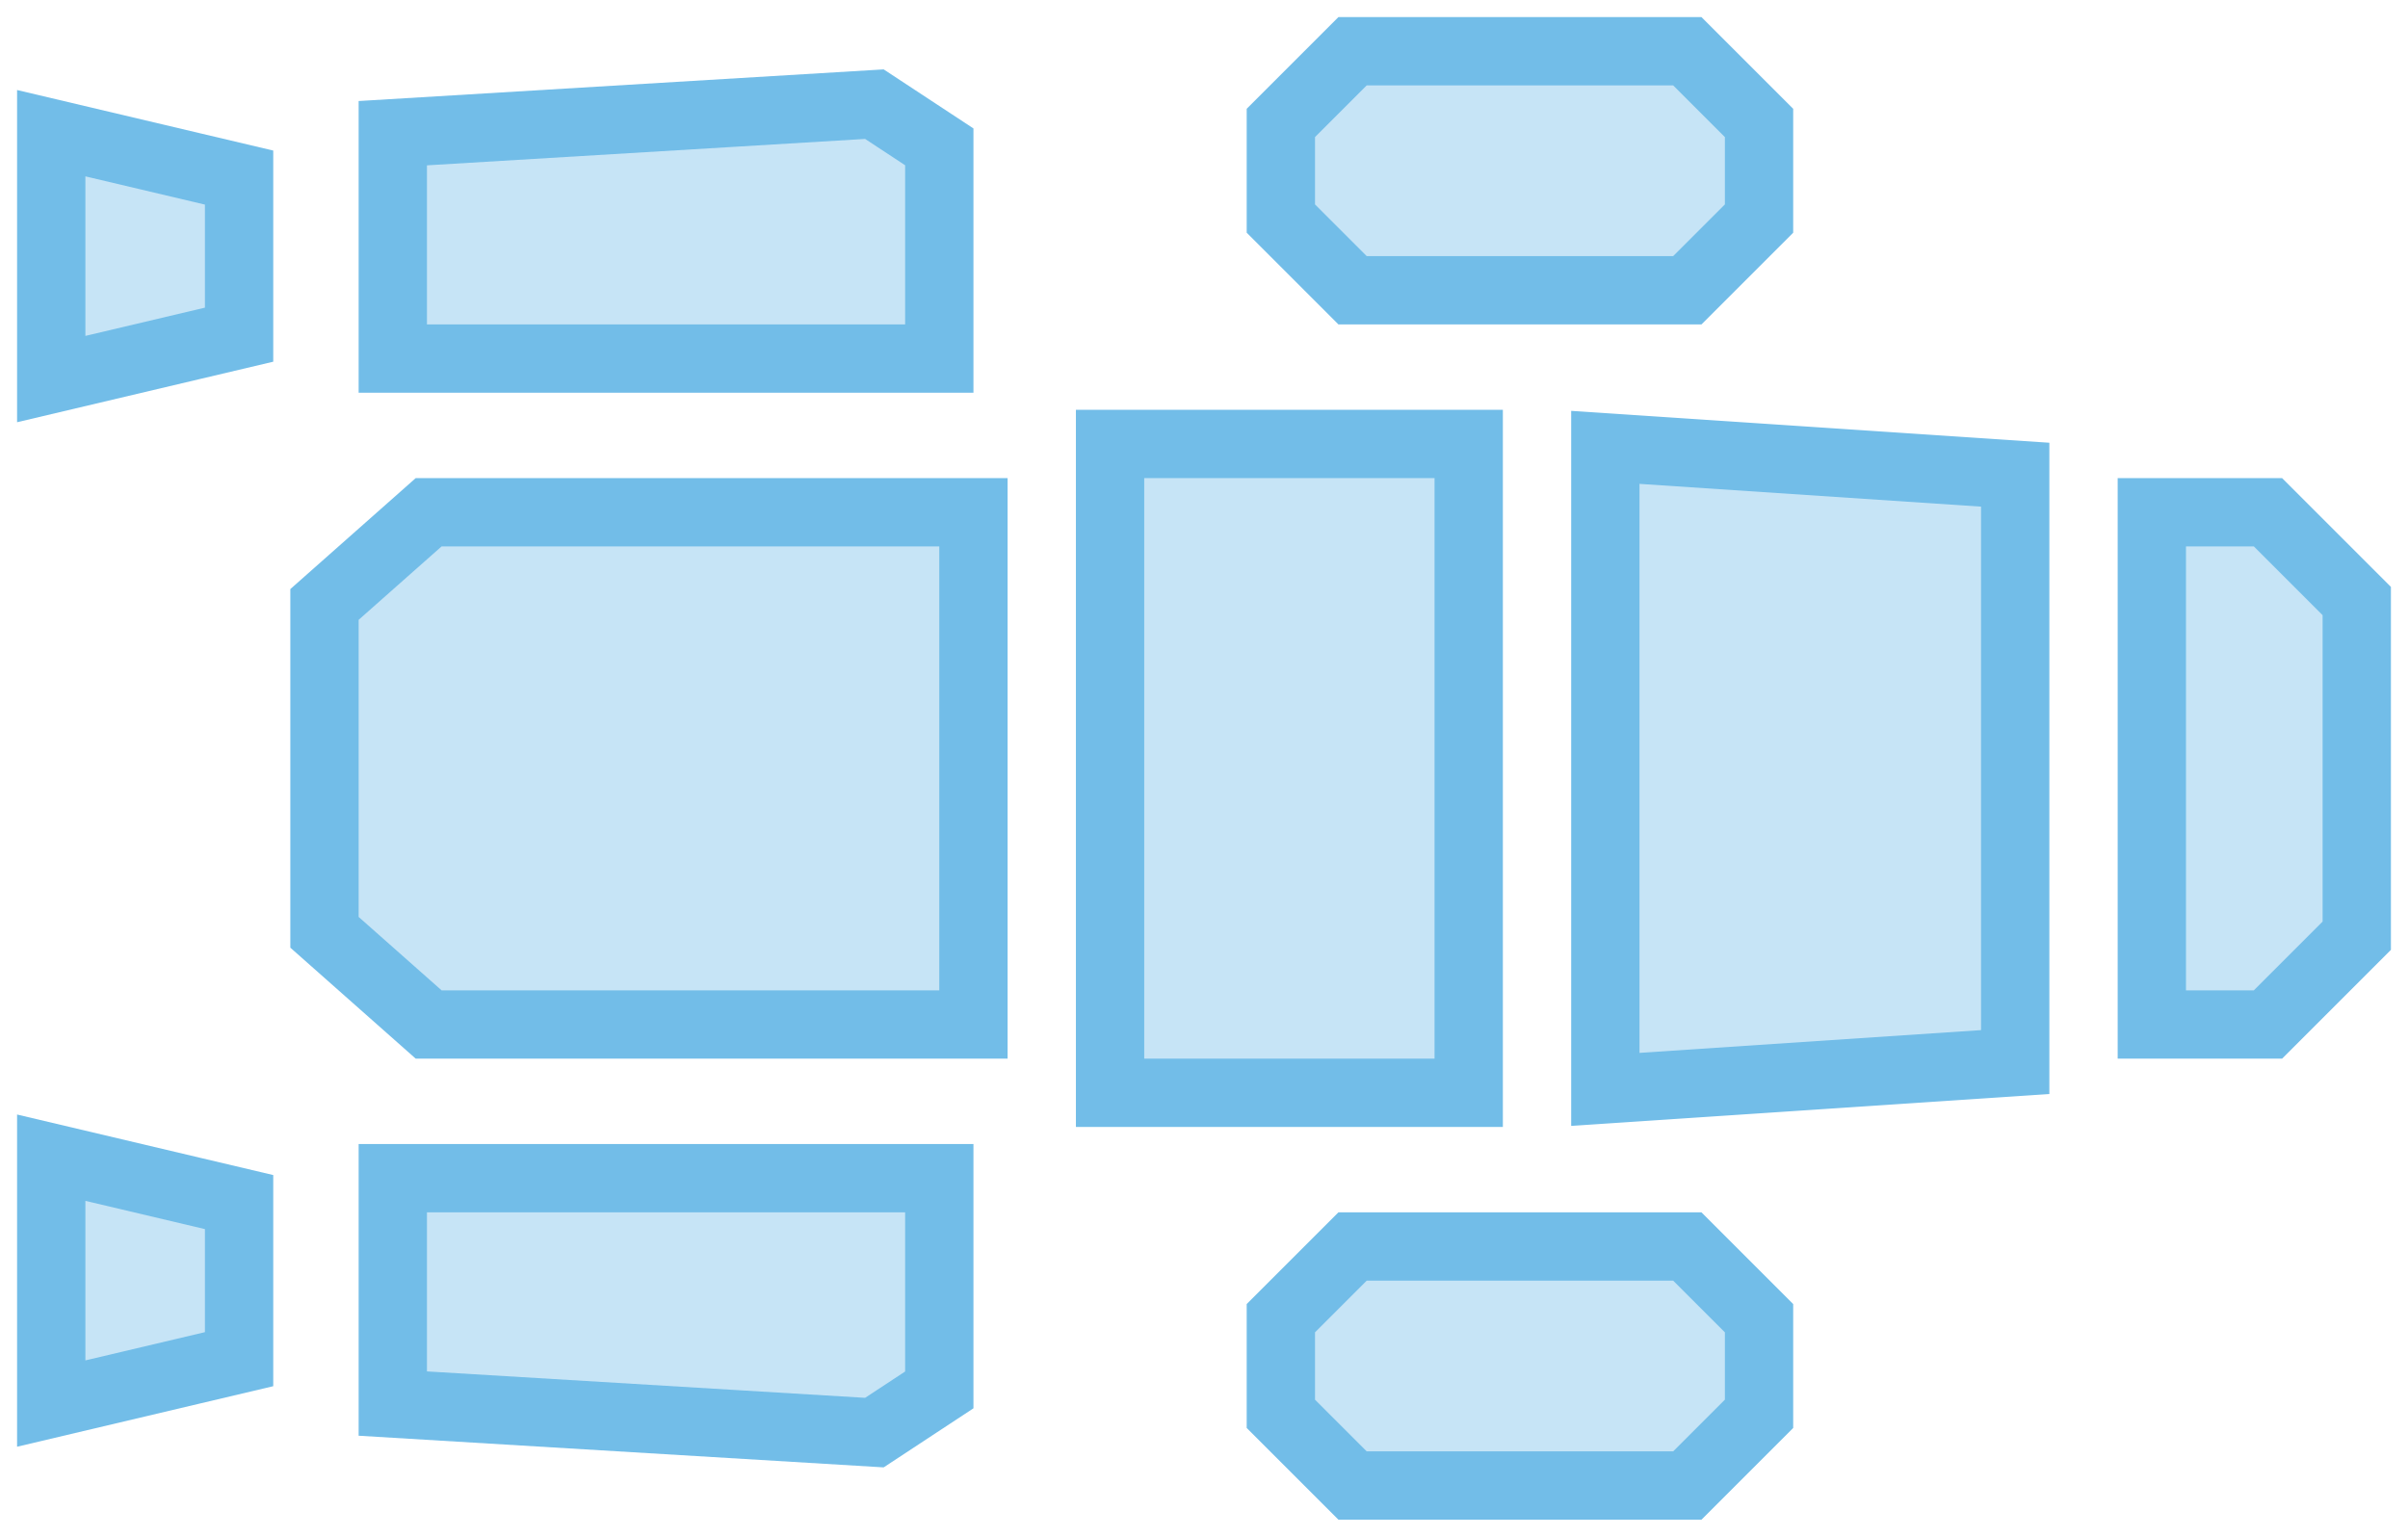
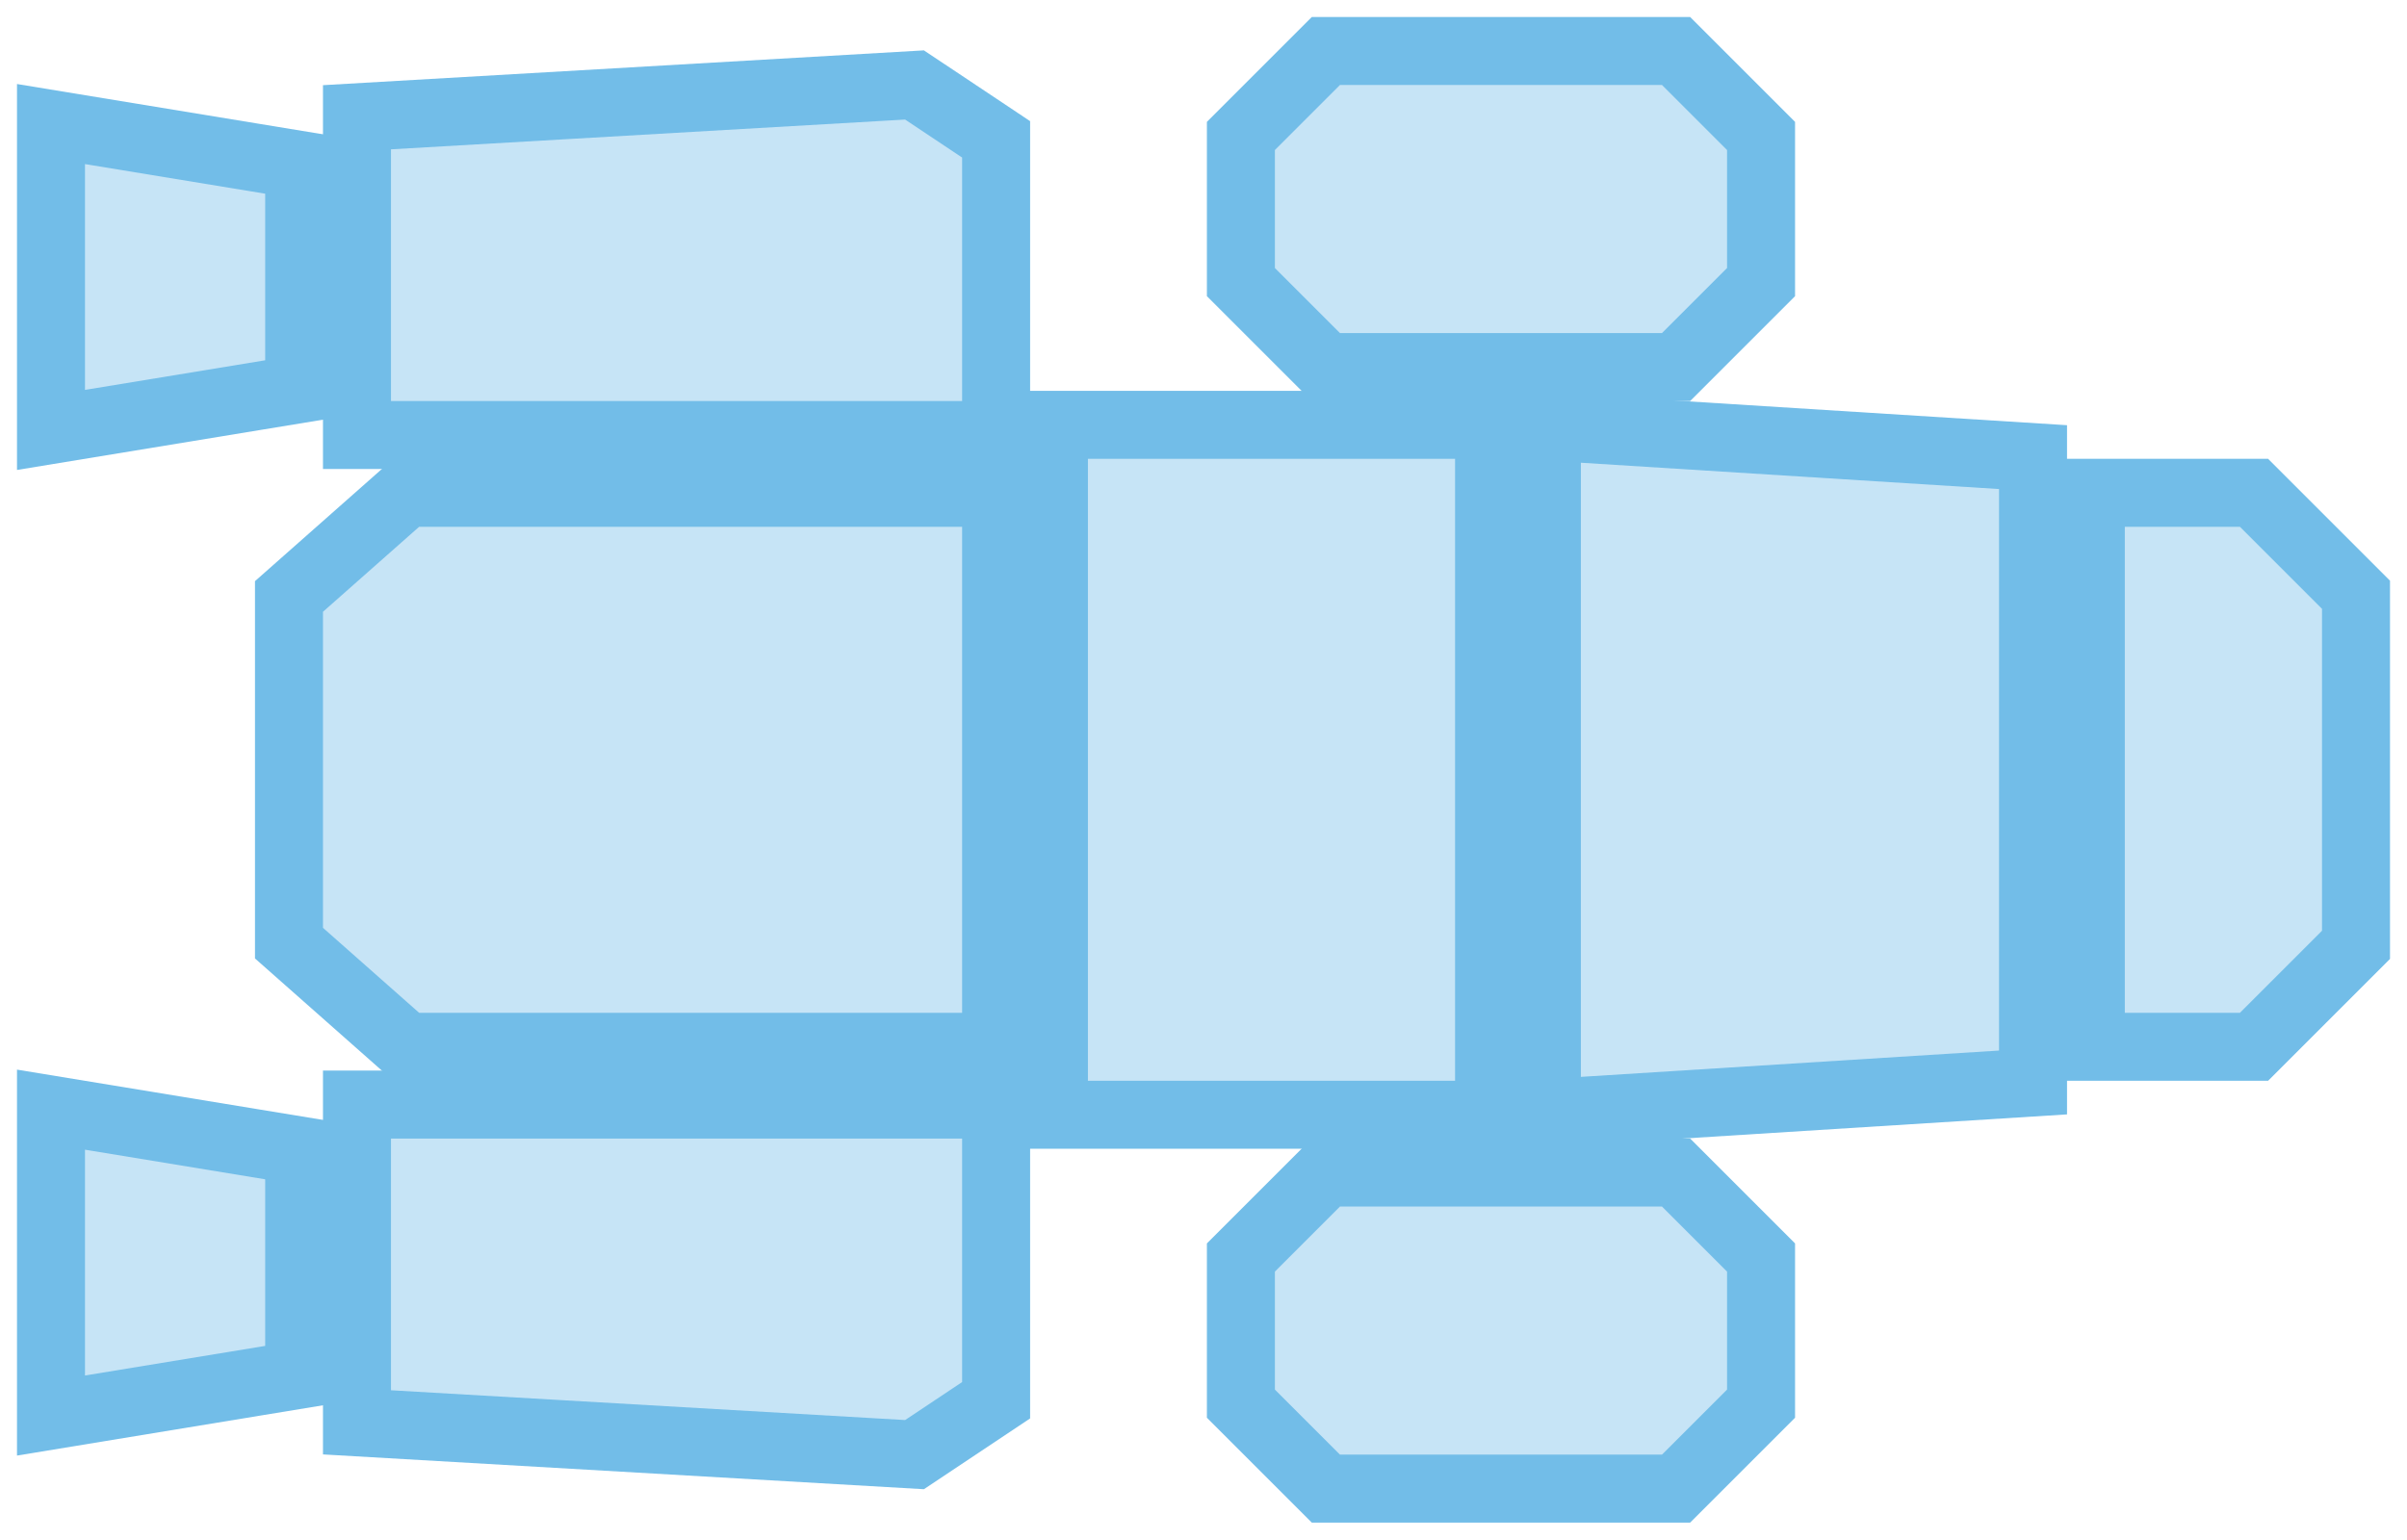
- <svg xmlns="http://www.w3.org/2000/svg" viewBox="-156.0 40.0 141.0 90.0">
+ <svg xmlns="http://www.w3.org/2000/svg" viewBox="-155.3 39.7 141.6 90.6">
  <g fill="#72bde8" fill-opacity=".4" stroke="#72bde8" stroke-width="4" stroke-linejoin="miter">
-     <polygon points="-18.0,75.2 -18.0,94.8 -23.2,100.0 -30.0,100.0 -30.0,70.0 -23.2,70.0" />
-     <polygon points="-38.0,67.8 -38.0,102.2 -62.0,103.8 -62.0,66.2" />
-     <polygon points="-70.0,66.0 -70.0,104.0 -91.0,104.0 -91.0,66.0" />
-     <polygon points="-99.0,70.0 -99.0,100.0 -130.9,100.0 -137.0,94.6 -137.0,75.4 -130.9,70.0" />
-     <polygon points="-53.0,47.2 -53.0,52.8 -57.2,57.0 -76.8,57.0 -81.0,52.8 -81.0,47.2 -76.8,43.0 -57.2,43.0" />
-     <polygon points="-57.2,127.0 -76.8,127.0 -81.0,122.8 -81.0,117.2 -76.8,113.0 -57.2,113.0 -53.0,117.2 -53.0,122.8" />
-     <polygon points="-101.0,48.6 -101.0,61.0 -133.0,61.0 -133.0,47.8 -104.8,46.1" />
-     <polygon points="-104.8,123.9 -133.0,122.2 -133.0,109.0 -101.0,109.0 -101.0,121.4" />
-     <polygon points="-142.0,50.4 -142.0,59.6 -153.0,62.2 -153.0,47.8" />
-     <polygon points="-153.0,122.2 -153.0,107.8 -142.0,110.4 -142.0,119.6" />
+     <polygon points="-16.7,74.7 -16.7,95.3 -22.7,101.3 -32.3,101.3 -32.3,68.7 -22.7,68.7" />
+     <polygon points="-35.7,66.6 -35.7,103.4 -64.3,105.2 -64.3,64.8" />
+     <polygon points="-67.7,64.7 -67.7,105.3 -93.3,105.3 -93.3,64.7" />
+     <polygon points="-96.7,68.7 -96.7,101.3 -131.4,101.3 -138.3,95.2 -138.3,74.8 -131.4,68.7" />
+     <polygon points="-51.7,47.7 -51.7,56.3 -56.7,61.3 -77.3,61.3 -82.3,56.3 -82.3,47.7 -77.3,42.7 -56.7,42.7" />
+     <polygon points="-56.7,127.3 -77.3,127.3 -82.3,122.3 -82.3,113.7 -77.3,108.7 -56.7,108.7 -51.7,113.7 -51.7,122.3" />
+     <polygon points="-96.7,47.9 -96.7,65.3 -134.3,65.3 -134.3,46.6 -101.5,44.7" />
+     <polygon points="-101.5,125.3 -134.3,123.4 -134.3,104.7 -96.7,104.7 -96.7,122.1" />
+     <polygon points="-137.7,49.4 -137.7,62.6 -152.3,65.0 -152.3,47.0" />
+     <polygon points="-152.3,123.0 -152.3,105.0 -137.7,107.4 -137.7,120.6" />
  </g>
</svg>
